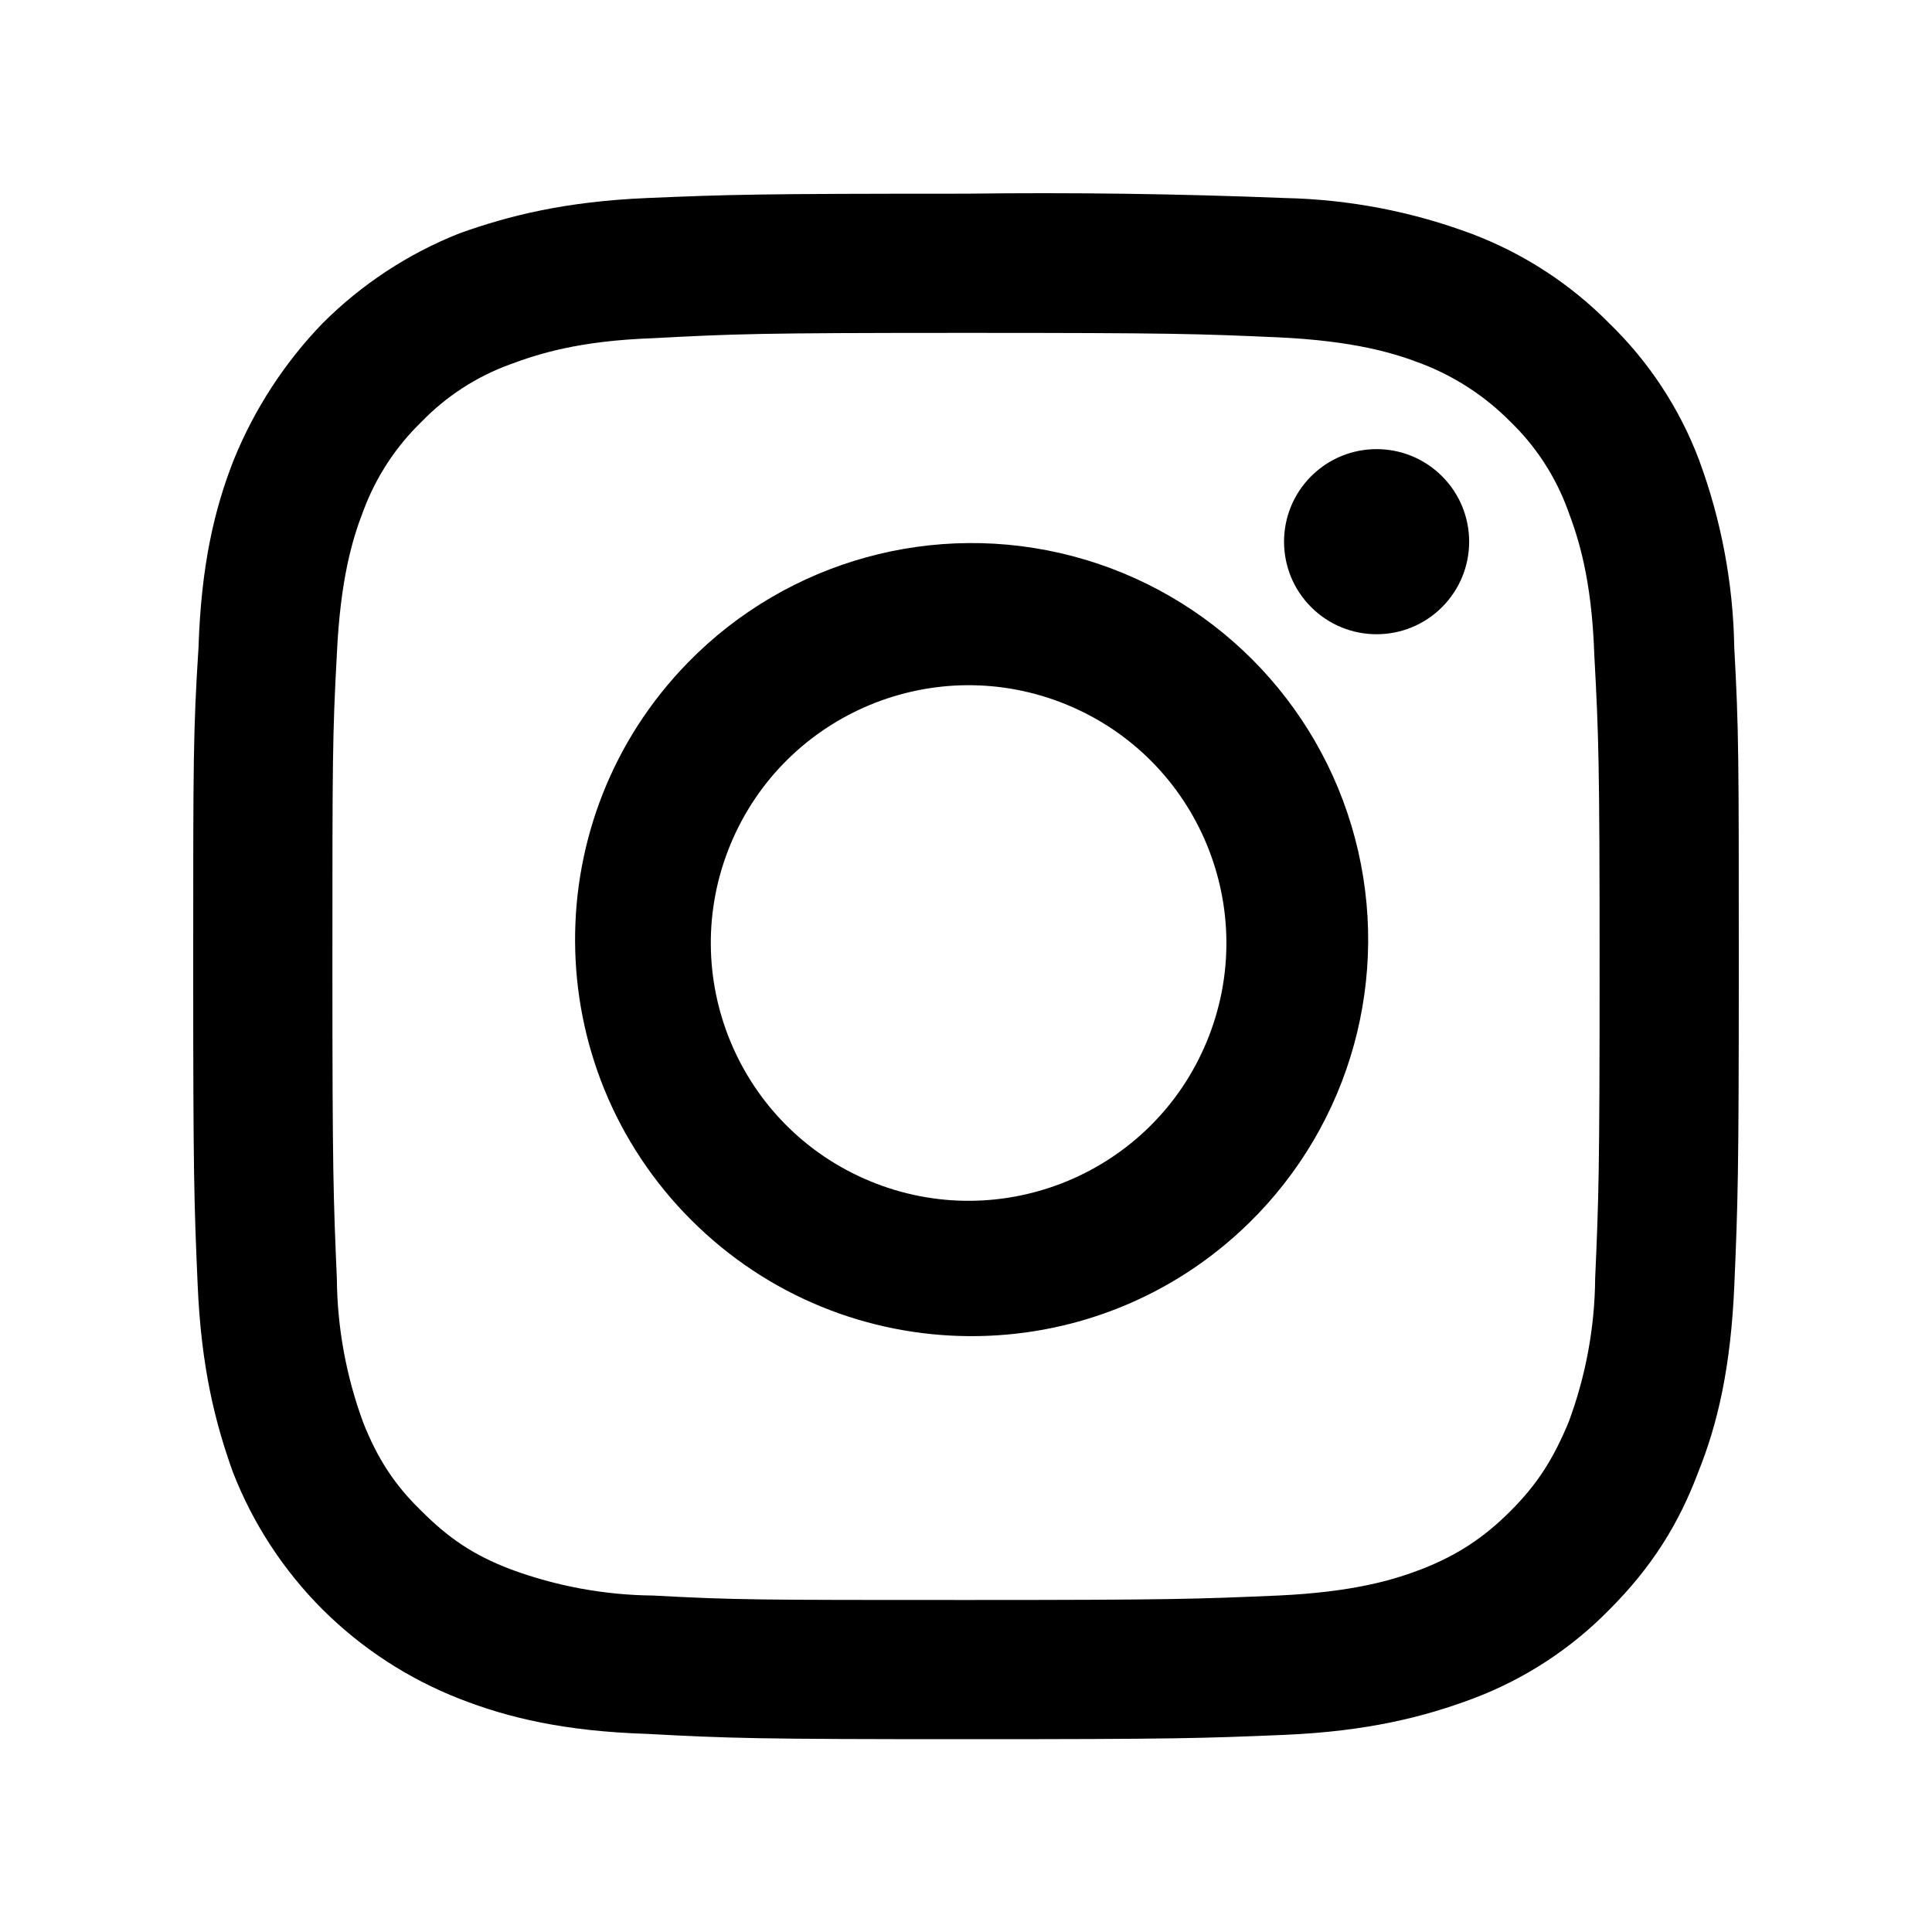
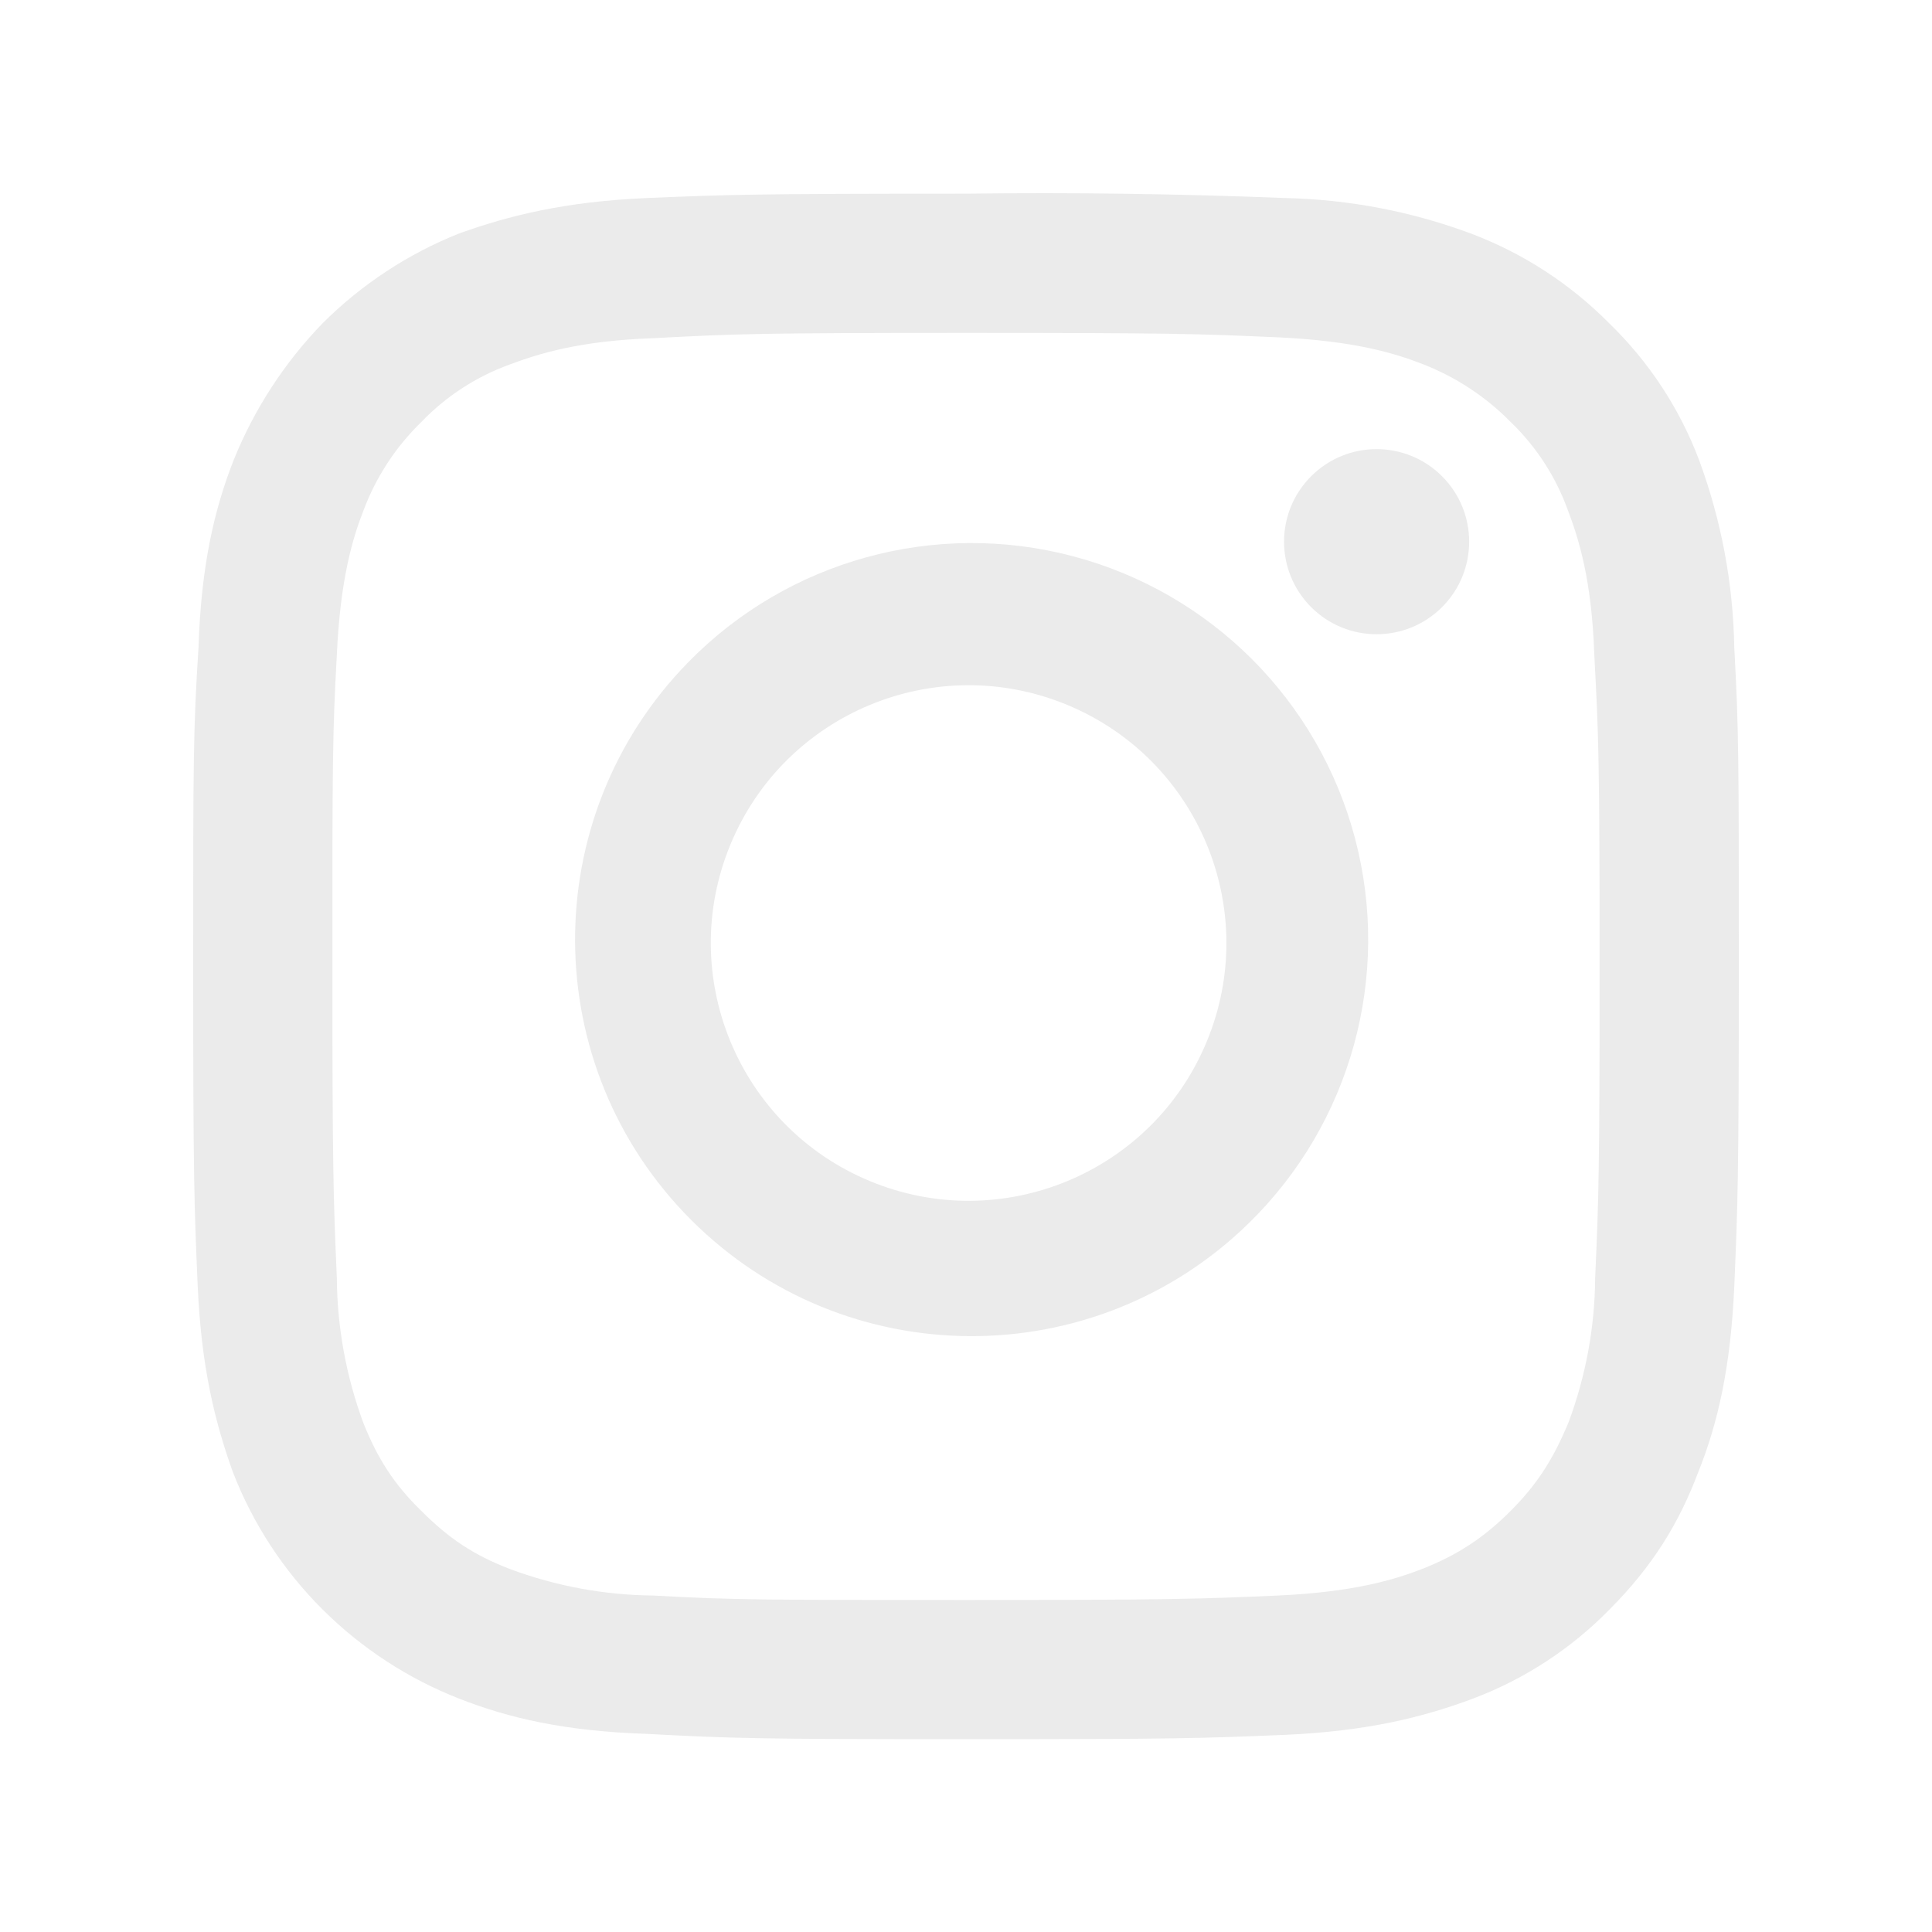
- <svg xmlns="http://www.w3.org/2000/svg" class="social-icons__icon" aria-hidden="true" focusable="false" viewBox="0 0 20 20">
-   <path fill-rule="evenodd" d="M13.23 3.492c-.84-.037-1.096-.046-3.23-.046-2.144 0-2.39.01-3.238.055-.776.027-1.195.164-1.487.273a2.43 2.43 0 0 0-.912.593 2.486 2.486 0 0 0-.602.922c-.11.282-.238.702-.274 1.486-.046.84-.046 1.095-.046 3.23 0 2.134.01 2.39.046 3.229.004.51.097 1.016.274 1.495.145.365.319.639.602.913.282.282.538.456.92.602.474.176.974.268 1.479.273.848.046 1.103.046 3.238.046 2.134 0 2.39-.01 3.23-.046.784-.036 1.203-.164 1.486-.273.374-.146.648-.329.921-.602.283-.283.447-.548.602-.922.177-.476.27-.979.274-1.486.037-.84.046-1.095.046-3.23 0-2.134-.01-2.39-.055-3.229-.027-.784-.164-1.204-.274-1.495a2.43 2.43 0 0 0-.593-.913 2.604 2.604 0 0 0-.92-.602c-.284-.11-.703-.237-1.488-.273ZM6.697 2.05c.857-.036 1.131-.045 3.302-.045 1.1-.014 2.202.001 3.302.045.664.014 1.321.14 1.943.374a3.968 3.968 0 0 1 1.414.922c.41.397.728.88.93 1.414.23.622.354 1.279.365 1.942C18 7.56 18 7.824 18 10.005c0 2.17-.01 2.444-.046 3.292-.036.858-.173 1.442-.374 1.943-.2.53-.474.976-.92 1.423a3.896 3.896 0 0 1-1.415.922c-.51.191-1.095.337-1.943.374-.857.036-1.122.045-3.302.045-2.171 0-2.445-.009-3.302-.055-.849-.027-1.432-.164-1.943-.364a4.152 4.152 0 0 1-1.414-.922 4.128 4.128 0 0 1-.93-1.423c-.183-.51-.329-1.085-.365-1.943C2.009 12.45 2 12.167 2 10.004c0-2.161 0-2.435.055-3.302.027-.848.164-1.432.365-1.942a4.44 4.44 0 0 1 .92-1.414 4.18 4.18 0 0 1 1.415-.93c.51-.183 1.094-.33 1.943-.366Zm.427 4.806a4.105 4.105 0 1 1 5.805 5.805 4.105 4.105 0 0 1-5.805-5.805Zm1.882 5.371a2.668 2.668 0 1 0 2.042-4.93 2.668 2.668 0 0 0-2.042 4.93Zm5.922-5.942a.958.958 0 1 1-1.355-1.355.958.958 0 0 1 1.355 1.355Z" clip-rule="evenodd" />
+ <svg xmlns="http://www.w3.org/2000/svg" fill="#ebebeb" aria-hidden="true" class="social-icons__icon" focusable="false" viewBox="0 0 20 20">
+   <path fill-rule="evenodd" d="M13.23 3.492c-.84-.037-1.096-.046-3.23-.046-2.144 0-2.39.01-3.238.055-.776.027-1.195.164-1.487.273a2.4 2.4 0 0 0-.912.593 2.5 2.5 0 0 0-.602.922c-.11.282-.238.702-.274 1.486-.046.84-.046 1.095-.046 3.23s.01 2.39.046 3.229c.004.51.097 1.016.274 1.495.145.365.319.639.602.913.282.282.538.456.92.602.474.176.974.268 1.479.273.848.046 1.103.046 3.238.046s2.39-.01 3.23-.046c.784-.036 1.203-.164 1.486-.273.374-.146.648-.329.921-.602.283-.283.447-.548.602-.922.177-.476.27-.979.274-1.486.037-.84.046-1.095.046-3.23s-.01-2.39-.055-3.229c-.027-.784-.164-1.204-.274-1.495a2.4 2.4 0 0 0-.593-.913 2.6 2.6 0 0 0-.92-.602c-.284-.11-.703-.237-1.488-.273ZM6.697 2.05c.857-.036 1.131-.045 3.302-.045a63 63 0 0 1 3.302.045c.664.014 1.321.14 1.943.374a4 4 0 0 1 1.414.922c.41.397.728.88.93 1.414.23.622.354 1.279.365 1.942C18 7.56 18 7.824 18 10.005c0 2.17-.01 2.444-.046 3.292-.036.858-.173 1.442-.374 1.943-.2.53-.474.976-.92 1.423a3.9 3.9 0 0 1-1.415.922c-.51.191-1.095.337-1.943.374-.857.036-1.122.045-3.302.045-2.171 0-2.445-.009-3.302-.055-.849-.027-1.432-.164-1.943-.364a4.15 4.15 0 0 1-1.414-.922 4.1 4.1 0 0 1-.93-1.423c-.183-.51-.329-1.085-.365-1.943C2.009 12.45 2 12.167 2 10.004c0-2.161 0-2.435.055-3.302.027-.848.164-1.432.365-1.942a4.4 4.4 0 0 1 .92-1.414 4.2 4.2 0 0 1 1.415-.93c.51-.183 1.094-.33 1.943-.366Zm.427 4.806a4.105 4.105 0 1 1 5.805 5.805 4.105 4.105 0 0 1-5.805-5.805m1.882 5.371a2.668 2.668 0 1 0 2.042-4.93 2.668 2.668 0 0 0-2.042 4.93m5.922-5.942a.958.958 0 1 1-1.355-1.355.958.958 0 0 1 1.355 1.355" clip-rule="evenodd" />
</svg>
